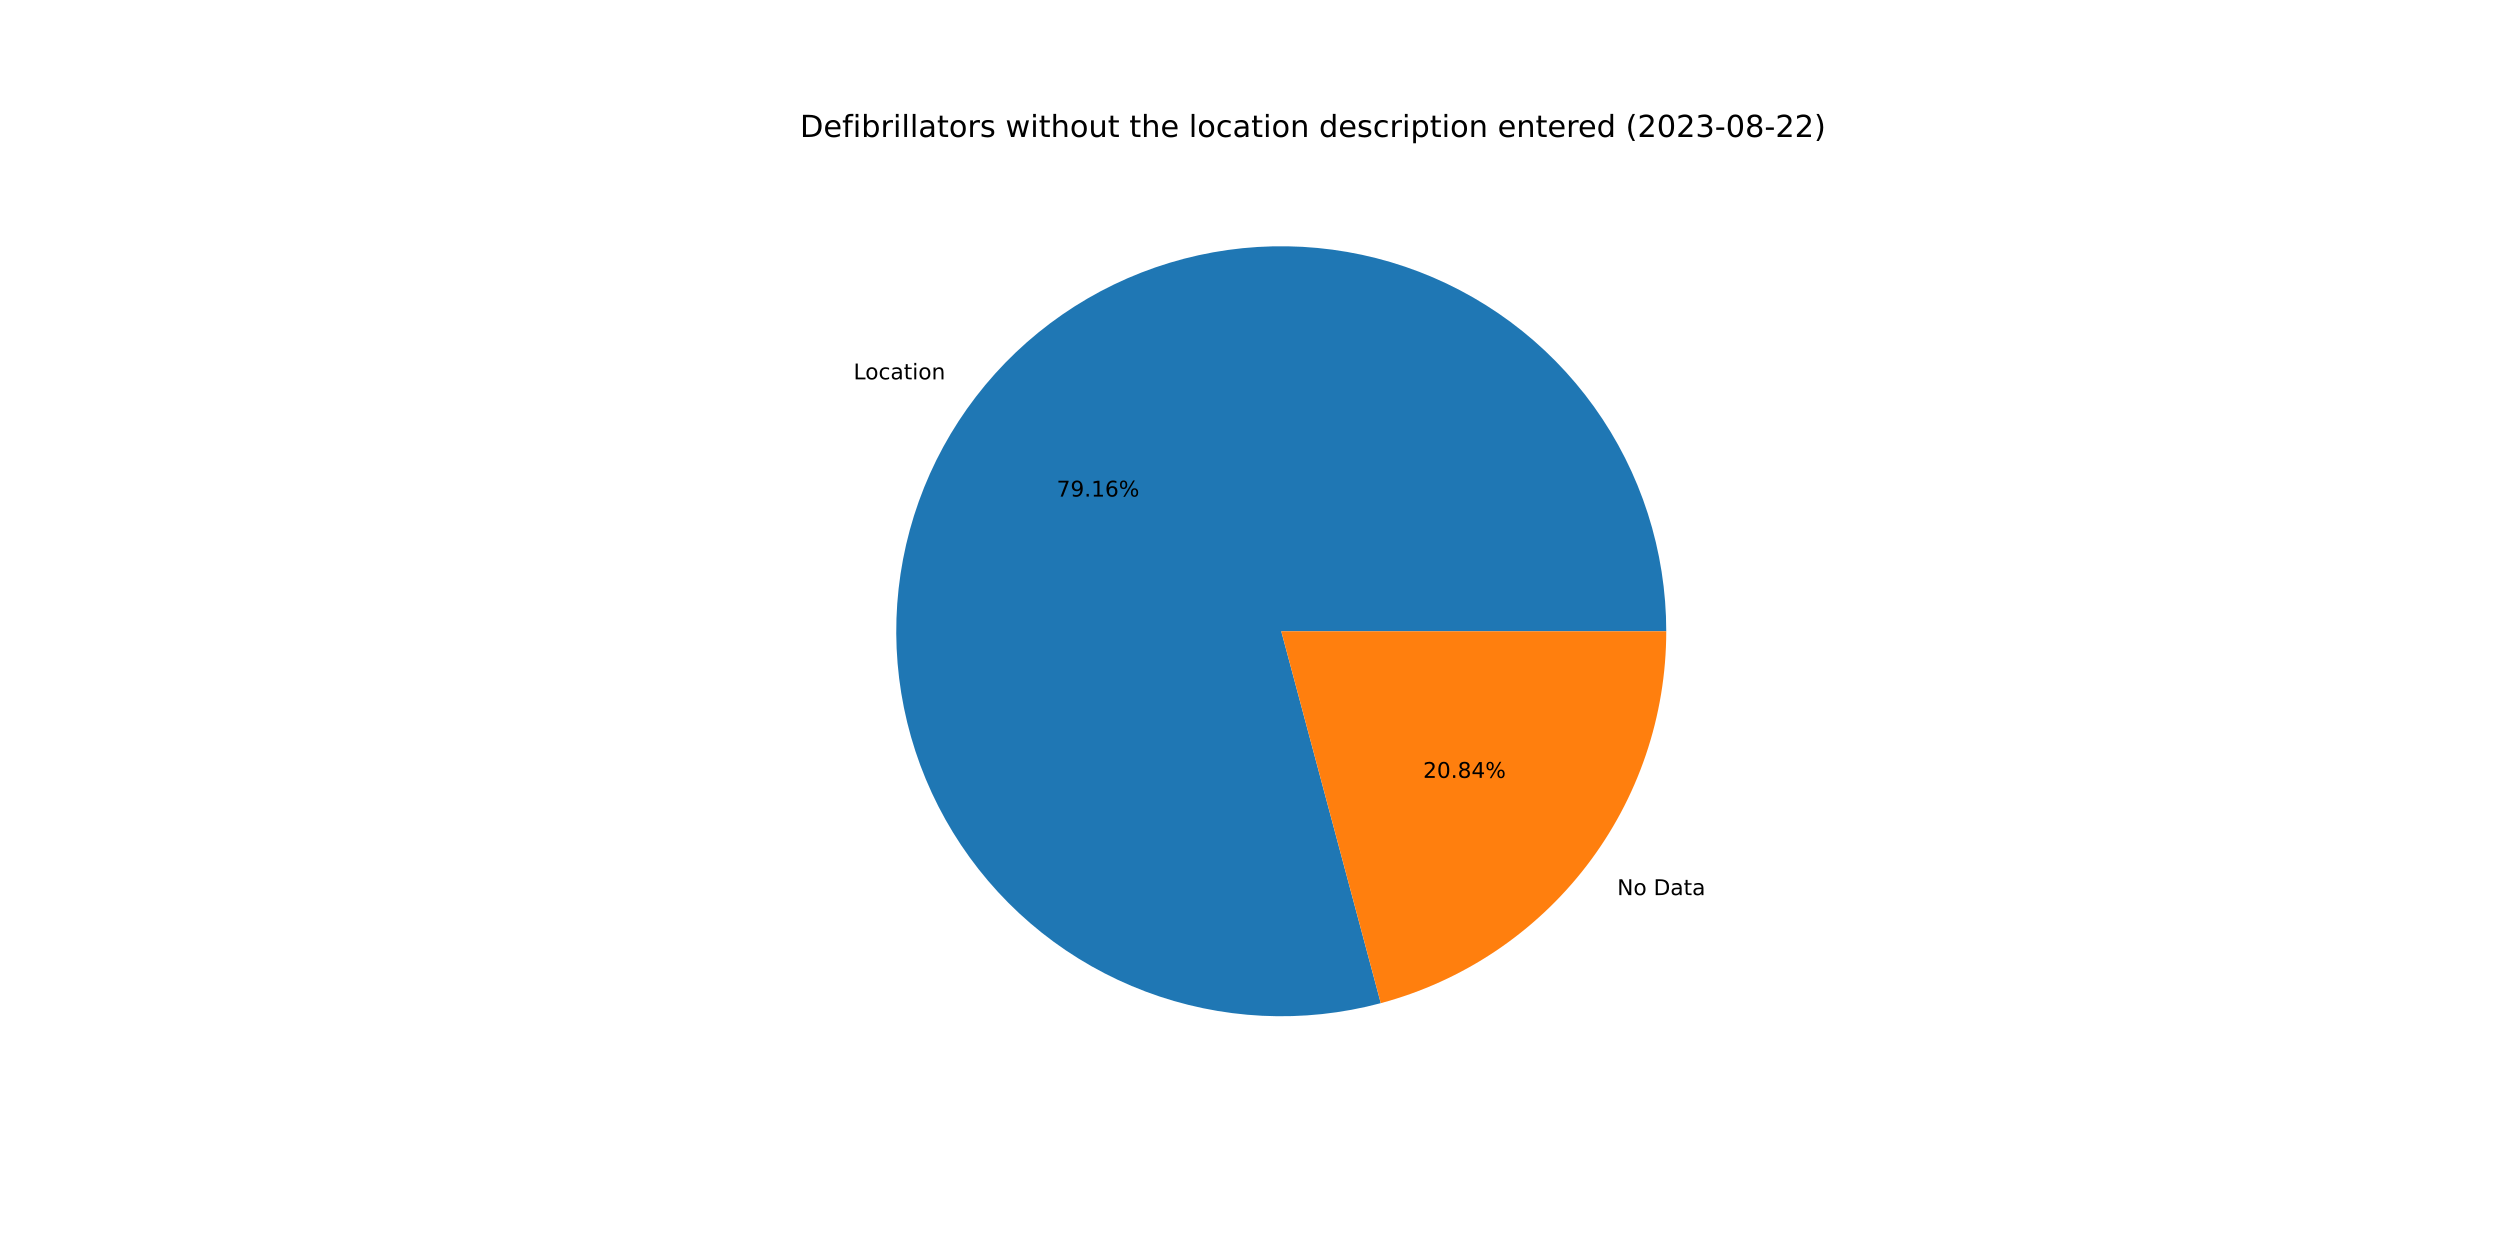
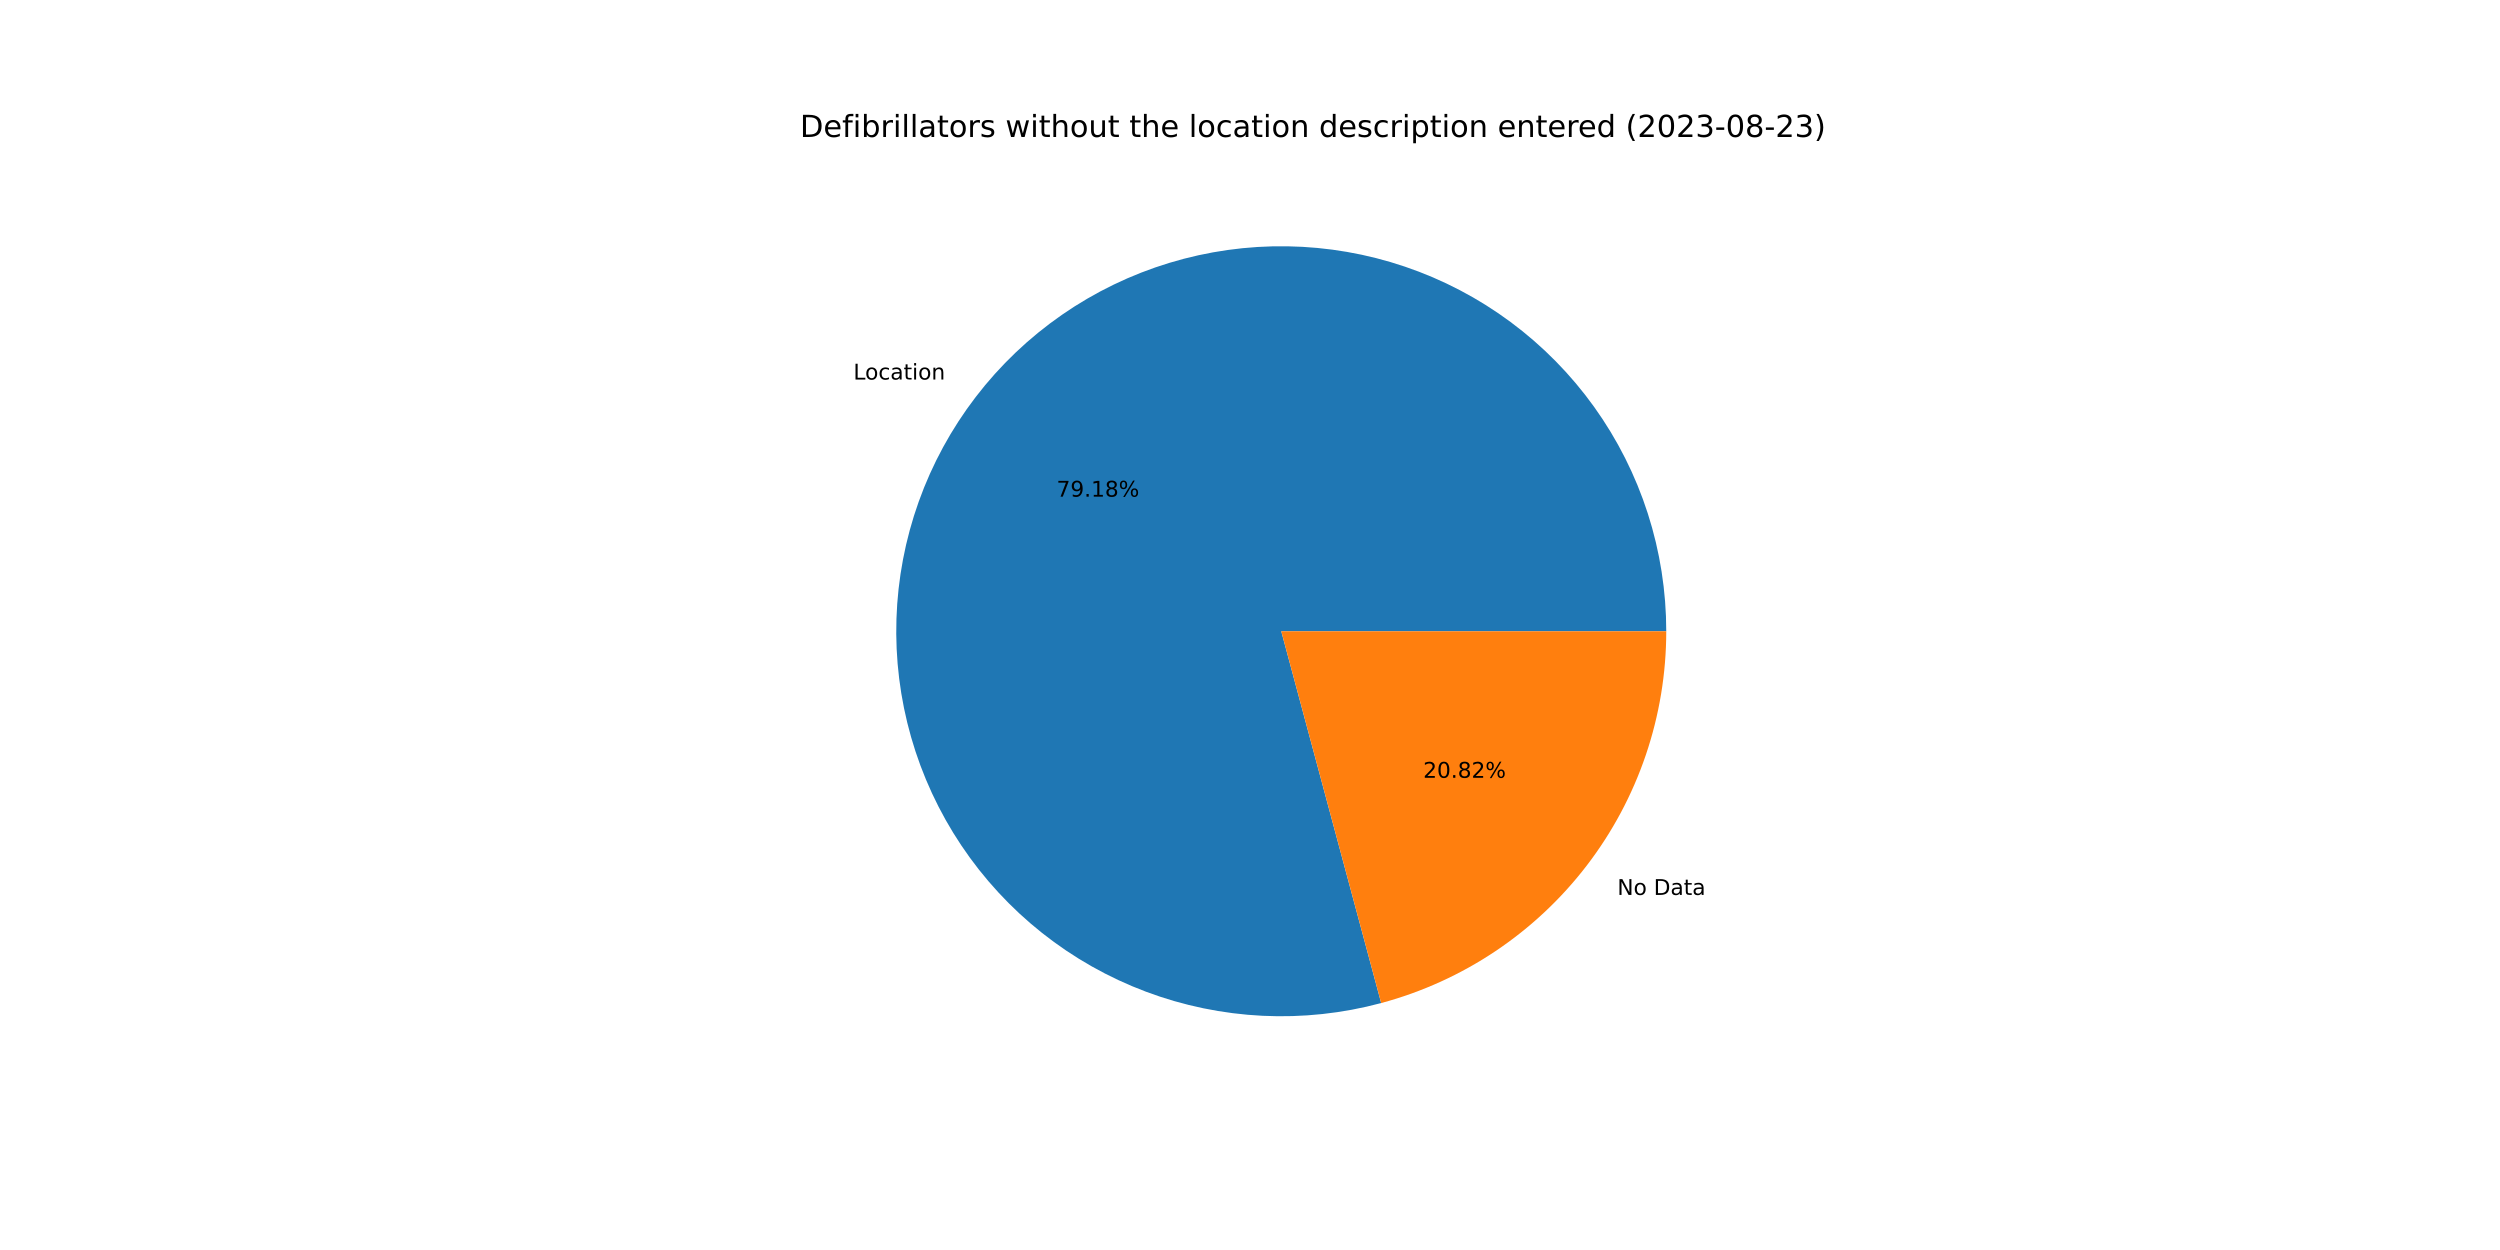
<svg xmlns="http://www.w3.org/2000/svg" xmlns:xlink="http://www.w3.org/1999/xlink" width="1152pt" height="576pt" viewBox="0 0 1152 576" version="1.1">
  <defs>
    <style type="text/css">*{stroke-linejoin: round; stroke-linecap: butt}</style>
  </defs>
  <g id="figure_1">
    <g id="patch_1">
      <path d="M 0 576  L 1152 576  L 1152 0  L 0 0  z " style="fill: #ffffff" />
    </g>
    <g id="axes_1">
      <g id="patch_2">
-         <path d="M 767.808 290.88  C 767.808 272.46 764.939 254.151 759.305 236.614  C 753.67 219.077 745.339 202.523 734.61 187.55  C 723.881 172.577 710.886 159.366 696.091 148.392  C 681.297 137.418 664.883 128.815 647.441 122.892  C 629.999 116.97 611.74 113.8 593.322 113.496  C 574.905 113.193 556.552 115.76 538.924 121.104  C 521.296 126.449 504.608 134.507 489.46 144.987  C 474.312 155.468 460.888 168.244 449.672 182.856  C 438.456 197.468 429.584 213.737 423.375 231.08  C 417.165 248.422 413.695 266.626 413.088 285.036  C 412.481 303.446 414.746 321.839 419.799 339.553  C 424.853 357.266 432.635 374.085 442.864 389.403  C 453.094 404.722 465.647 418.354 480.072 429.809  C 494.497 441.265 510.619 450.404 527.856 456.898  C 545.094 463.392 563.238 467.161 581.636 468.071  C 600.034 468.981 618.461 467.02 636.256 462.259  L 590.4 290.88  L 767.808 290.88  z " style="fill: #1f77b4" />
+         <path d="M 767.808 290.88  C 767.808 272.456 764.938 254.143 759.301 236.602  C 753.664 219.062 745.329 202.505 734.596 187.53  C 723.863 172.555 710.862 159.343 696.062 148.37  C 681.262 137.396 664.842 128.795 647.394 122.876  C 629.947 116.957 611.683 113.792 593.261 113.495  C 574.839 113.198 556.483 115.772 538.853 121.126  C 521.224 126.479 504.535 134.546 489.389 145.036  C 474.243 155.527 460.823 168.313 449.612 182.934  C 438.401 197.555 429.537 213.834 423.337 231.184  C 417.138 248.534 413.678 266.744 413.084 285.159  C 412.49 303.574 414.768 321.969 419.837 339.683  C 424.905 357.396 432.702 374.213 442.946 389.526  C 453.191 404.84 465.759 418.464 480.198 429.909  C 494.636 441.354 510.77 450.48 528.018 456.958  C 545.265 463.437 563.418 467.189 581.82 468.08  C 600.223 468.971 618.653 466.99 636.446 462.208  L 590.4 290.88  L 767.808 290.88  z " style="fill: #1f77b4" />
      </g>
      <g id="patch_3">
-         <path d="M 636.256 462.259  C 673.986 452.164 707.346 429.886 731.128 398.904  C 754.91 367.922 767.808 329.937 767.808 290.88  L 590.4 290.88  L 636.256 462.259  z " style="fill: #ff7f0e" />
+         <path d="M 636.446 462.208  C 674.132 452.08 707.444 429.794 731.188 398.826  C 754.932 367.858 767.808 329.904 767.808 290.88  L 590.4 290.88  L 636.446 462.208  z " style="fill: #ff7f0e" />
      </g>
      <g id="matplotlib.axis_1" />
      <g id="matplotlib.axis_2" />
      <g id="text_1">
-         <g transform="translate(393.3023 174.8128)scale(0.1 -0.1)">
+         <g transform="translate(393.2363 174.8988)scale(0.1 -0.1)">
          <defs>
            <path id="DejaVuSans-4c" d="M 628 4666  L 1259 4666  L 1259 531  L 3531 531  L 3531 0  L 628 0  L 628 4666  z " transform="scale(0.015625)" />
            <path id="DejaVuSans-6f" d="M 1959 3097  Q 1497 3097 1228 2736  Q 959 2375 959 1747  Q 959 1119 1226 758  Q 1494 397 1959 397  Q 2419 397 2687 759  Q 2956 1122 2956 1747  Q 2956 2369 2687 2733  Q 2419 3097 1959 3097  z M 1959 3584  Q 2709 3584 3137 3096  Q 3566 2609 3566 1747  Q 3566 888 3137 398  Q 2709 -91 1959 -91  Q 1206 -91 779 398  Q 353 888 353 1747  Q 353 2609 779 3096  Q 1206 3584 1959 3584  z " transform="scale(0.015625)" />
            <path id="DejaVuSans-63" d="M 3122 3366  L 3122 2828  Q 2878 2963 2633 3030  Q 2388 3097 2138 3097  Q 1578 3097 1268 2742  Q 959 2388 959 1747  Q 959 1106 1268 751  Q 1578 397 2138 397  Q 2388 397 2633 464  Q 2878 531 3122 666  L 3122 134  Q 2881 22 2623 -34  Q 2366 -91 2075 -91  Q 1284 -91 818 406  Q 353 903 353 1747  Q 353 2603 823 3093  Q 1294 3584 2113 3584  Q 2378 3584 2631 3529  Q 2884 3475 3122 3366  z " transform="scale(0.015625)" />
            <path id="DejaVuSans-61" d="M 2194 1759  Q 1497 1759 1228 1600  Q 959 1441 959 1056  Q 959 750 1161 570  Q 1363 391 1709 391  Q 2188 391 2477 730  Q 2766 1069 2766 1631  L 2766 1759  L 2194 1759  z M 3341 1997  L 3341 0  L 2766 0  L 2766 531  Q 2569 213 2275 61  Q 1981 -91 1556 -91  Q 1019 -91 701 211  Q 384 513 384 1019  Q 384 1609 779 1909  Q 1175 2209 1959 2209  L 2766 2209  L 2766 2266  Q 2766 2663 2505 2880  Q 2244 3097 1772 3097  Q 1472 3097 1187 3025  Q 903 2953 641 2809  L 641 3341  Q 956 3463 1253 3523  Q 1550 3584 1831 3584  Q 2591 3584 2966 3190  Q 3341 2797 3341 1997  z " transform="scale(0.015625)" />
            <path id="DejaVuSans-74" d="M 1172 4494  L 1172 3500  L 2356 3500  L 2356 3053  L 1172 3053  L 1172 1153  Q 1172 725 1289 603  Q 1406 481 1766 481  L 2356 481  L 2356 0  L 1766 0  Q 1100 0 847 248  Q 594 497 594 1153  L 594 3053  L 172 3053  L 172 3500  L 594 3500  L 594 4494  L 1172 4494  z " transform="scale(0.015625)" />
            <path id="DejaVuSans-69" d="M 603 3500  L 1178 3500  L 1178 0  L 603 0  L 603 3500  z M 603 4863  L 1178 4863  L 1178 4134  L 603 4134  L 603 4863  z " transform="scale(0.015625)" />
            <path id="DejaVuSans-6e" d="M 3513 2113  L 3513 0  L 2938 0  L 2938 2094  Q 2938 2591 2744 2837  Q 2550 3084 2163 3084  Q 1697 3084 1428 2787  Q 1159 2491 1159 1978  L 1159 0  L 581 0  L 581 3500  L 1159 3500  L 1159 2956  Q 1366 3272 1645 3428  Q 1925 3584 2291 3584  Q 2894 3584 3203 3211  Q 3513 2838 3513 2113  z " transform="scale(0.015625)" />
          </defs>
          <use xlink:href="#DejaVuSans-4c" />
          <use xlink:href="#DejaVuSans-6f" x="53.963" />
          <use xlink:href="#DejaVuSans-63" x="115.145" />
          <use xlink:href="#DejaVuSans-61" x="170.125" />
          <use xlink:href="#DejaVuSans-74" x="231.404" />
          <use xlink:href="#DejaVuSans-69" x="270.613" />
          <use xlink:href="#DejaVuSans-6f" x="298.396" />
          <use xlink:href="#DejaVuSans-6e" x="359.578" />
        </g>
      </g>
      <g id="text_2">
-         <g transform="translate(486.8983 228.8249)scale(0.1 -0.1)">
+         <g transform="translate(486.8624 228.8718)scale(0.1 -0.1)">
          <defs>
            <path id="DejaVuSans-37" d="M 525 4666  L 3525 4666  L 3525 4397  L 1831 0  L 1172 0  L 2766 4134  L 525 4134  L 525 4666  z " transform="scale(0.015625)" />
            <path id="DejaVuSans-39" d="M 703 97  L 703 672  Q 941 559 1184 500  Q 1428 441 1663 441  Q 2288 441 2617 861  Q 2947 1281 2994 2138  Q 2813 1869 2534 1725  Q 2256 1581 1919 1581  Q 1219 1581 811 2004  Q 403 2428 403 3163  Q 403 3881 828 4315  Q 1253 4750 1959 4750  Q 2769 4750 3195 4129  Q 3622 3509 3622 2328  Q 3622 1225 3098 567  Q 2575 -91 1691 -91  Q 1453 -91 1209 -44  Q 966 3 703 97  z M 1959 2075  Q 2384 2075 2632 2365  Q 2881 2656 2881 3163  Q 2881 3666 2632 3958  Q 2384 4250 1959 4250  Q 1534 4250 1286 3958  Q 1038 3666 1038 3163  Q 1038 2656 1286 2365  Q 1534 2075 1959 2075  z " transform="scale(0.015625)" />
            <path id="DejaVuSans-2e" d="M 684 794  L 1344 794  L 1344 0  L 684 0  L 684 794  z " transform="scale(0.015625)" />
            <path id="DejaVuSans-31" d="M 794 531  L 1825 531  L 1825 4091  L 703 3866  L 703 4441  L 1819 4666  L 2450 4666  L 2450 531  L 3481 531  L 3481 0  L 794 0  L 794 531  z " transform="scale(0.015625)" />
-             <path id="DejaVuSans-36" d="M 2113 2584  Q 1688 2584 1439 2293  Q 1191 2003 1191 1497  Q 1191 994 1439 701  Q 1688 409 2113 409  Q 2538 409 2786 701  Q 3034 994 3034 1497  Q 3034 2003 2786 2293  Q 2538 2584 2113 2584  z M 3366 4563  L 3366 3988  Q 3128 4100 2886 4159  Q 2644 4219 2406 4219  Q 1781 4219 1451 3797  Q 1122 3375 1075 2522  Q 1259 2794 1537 2939  Q 1816 3084 2150 3084  Q 2853 3084 3261 2657  Q 3669 2231 3669 1497  Q 3669 778 3244 343  Q 2819 -91 2113 -91  Q 1303 -91 875 529  Q 447 1150 447 2328  Q 447 3434 972 4092  Q 1497 4750 2381 4750  Q 2619 4750 2861 4703  Q 3103 4656 3366 4563  z " transform="scale(0.015625)" />
+             <path id="DejaVuSans-38" d="M 2034 2216  Q 1584 2216 1326 1975  Q 1069 1734 1069 1313  Q 1069 891 1326 650  Q 1584 409 2034 409  Q 2484 409 2743 651  Q 3003 894 3003 1313  Q 3003 1734 2745 1975  Q 2488 2216 2034 2216  z M 1403 2484  Q 997 2584 770 2862  Q 544 3141 544 3541  Q 544 4100 942 4425  Q 1341 4750 2034 4750  Q 2731 4750 3128 4425  Q 3525 4100 3525 3541  Q 3525 3141 3298 2862  Q 3072 2584 2669 2484  Q 3125 2378 3379 2068  Q 3634 1759 3634 1313  Q 3634 634 3220 271  Q 2806 -91 2034 -91  Q 1263 -91 848 271  Q 434 634 434 1313  Q 434 1759 690 2068  Q 947 2378 1403 2484  z M 1172 3481  Q 1172 3119 1398 2916  Q 1625 2713 2034 2713  Q 2441 2713 2670 2916  Q 2900 3119 2900 3481  Q 2900 3844 2670 4047  Q 2441 4250 2034 4250  Q 1625 4250 1398 4047  Q 1172 3844 1172 3481  z " transform="scale(0.015625)" />
            <path id="DejaVuSans-25" d="M 4653 2053  Q 4381 2053 4226 1822  Q 4072 1591 4072 1178  Q 4072 772 4226 539  Q 4381 306 4653 306  Q 4919 306 5073 539  Q 5228 772 5228 1178  Q 5228 1588 5073 1820  Q 4919 2053 4653 2053  z M 4653 2450  Q 5147 2450 5437 2106  Q 5728 1763 5728 1178  Q 5728 594 5436 251  Q 5144 -91 4653 -91  Q 4153 -91 3862 251  Q 3572 594 3572 1178  Q 3572 1766 3864 2108  Q 4156 2450 4653 2450  z M 1428 4353  Q 1159 4353 1004 4120  Q 850 3888 850 3481  Q 850 3069 1003 2837  Q 1156 2606 1428 2606  Q 1700 2606 1854 2837  Q 2009 3069 2009 3481  Q 2009 3884 1853 4118  Q 1697 4353 1428 4353  z M 4250 4750  L 4750 4750  L 1831 -91  L 1331 -91  L 4250 4750  z M 1428 4750  Q 1922 4750 2215 4408  Q 2509 4066 2509 3481  Q 2509 2891 2217 2550  Q 1925 2209 1428 2209  Q 931 2209 642 2551  Q 353 2894 353 3481  Q 353 4063 643 4406  Q 934 4750 1428 4750  z " transform="scale(0.015625)" />
          </defs>
          <use xlink:href="#DejaVuSans-37" />
          <use xlink:href="#DejaVuSans-39" x="63.623" />
          <use xlink:href="#DejaVuSans-2e" x="127.246" />
          <use xlink:href="#DejaVuSans-31" x="159.033" />
-           <use xlink:href="#DejaVuSans-36" x="222.656" />
+           <use xlink:href="#DejaVuSans-38" x="222.656" />
          <use xlink:href="#DejaVuSans-25" x="286.279" />
        </g>
      </g>
      <g id="text_3">
-         <g transform="translate(745.2008 412.466)scale(0.1 -0.1)">
+         <g transform="translate(745.2668 412.38)scale(0.1 -0.1)">
          <defs>
            <path id="DejaVuSans-4e" d="M 628 4666  L 1478 4666  L 3547 763  L 3547 4666  L 4159 4666  L 4159 0  L 3309 0  L 1241 3903  L 1241 0  L 628 0  L 628 4666  z " transform="scale(0.015625)" />
            <path id="DejaVuSans-20" transform="scale(0.015625)" />
            <path id="DejaVuSans-44" d="M 1259 4147  L 1259 519  L 2022 519  Q 2988 519 3436 956  Q 3884 1394 3884 2338  Q 3884 3275 3436 3711  Q 2988 4147 2022 4147  L 1259 4147  z M 628 4666  L 1925 4666  Q 3281 4666 3915 4102  Q 4550 3538 4550 2338  Q 4550 1131 3912 565  Q 3275 0 1925 0  L 628 0  L 628 4666  z " transform="scale(0.015625)" />
          </defs>
          <use xlink:href="#DejaVuSans-4e" />
          <use xlink:href="#DejaVuSans-6f" x="74.805" />
          <use xlink:href="#DejaVuSans-20" x="135.986" />
          <use xlink:href="#DejaVuSans-44" x="167.773" />
          <use xlink:href="#DejaVuSans-61" x="244.775" />
          <use xlink:href="#DejaVuSans-74" x="306.055" />
          <use xlink:href="#DejaVuSans-61" x="345.264" />
        </g>
      </g>
      <g id="text_4">
-         <g transform="translate(655.772 358.4539)scale(0.1 -0.1)">
+         <g transform="translate(655.808 358.407)scale(0.1 -0.1)">
          <defs>
            <path id="DejaVuSans-32" d="M 1228 531  L 3431 531  L 3431 0  L 469 0  L 469 531  Q 828 903 1448 1529  Q 2069 2156 2228 2338  Q 2531 2678 2651 2914  Q 2772 3150 2772 3378  Q 2772 3750 2511 3984  Q 2250 4219 1831 4219  Q 1534 4219 1204 4116  Q 875 4013 500 3803  L 500 4441  Q 881 4594 1212 4672  Q 1544 4750 1819 4750  Q 2544 4750 2975 4387  Q 3406 4025 3406 3419  Q 3406 3131 3298 2873  Q 3191 2616 2906 2266  Q 2828 2175 2409 1742  Q 1991 1309 1228 531  z " transform="scale(0.015625)" />
            <path id="DejaVuSans-30" d="M 2034 4250  Q 1547 4250 1301 3770  Q 1056 3291 1056 2328  Q 1056 1369 1301 889  Q 1547 409 2034 409  Q 2525 409 2770 889  Q 3016 1369 3016 2328  Q 3016 3291 2770 3770  Q 2525 4250 2034 4250  z M 2034 4750  Q 2819 4750 3233 4129  Q 3647 3509 3647 2328  Q 3647 1150 3233 529  Q 2819 -91 2034 -91  Q 1250 -91 836 529  Q 422 1150 422 2328  Q 422 3509 836 4129  Q 1250 4750 2034 4750  z " transform="scale(0.015625)" />
-             <path id="DejaVuSans-38" d="M 2034 2216  Q 1584 2216 1326 1975  Q 1069 1734 1069 1313  Q 1069 891 1326 650  Q 1584 409 2034 409  Q 2484 409 2743 651  Q 3003 894 3003 1313  Q 3003 1734 2745 1975  Q 2488 2216 2034 2216  z M 1403 2484  Q 997 2584 770 2862  Q 544 3141 544 3541  Q 544 4100 942 4425  Q 1341 4750 2034 4750  Q 2731 4750 3128 4425  Q 3525 4100 3525 3541  Q 3525 3141 3298 2862  Q 3072 2584 2669 2484  Q 3125 2378 3379 2068  Q 3634 1759 3634 1313  Q 3634 634 3220 271  Q 2806 -91 2034 -91  Q 1263 -91 848 271  Q 434 634 434 1313  Q 434 1759 690 2068  Q 947 2378 1403 2484  z M 1172 3481  Q 1172 3119 1398 2916  Q 1625 2713 2034 2713  Q 2441 2713 2670 2916  Q 2900 3119 2900 3481  Q 2900 3844 2670 4047  Q 2441 4250 2034 4250  Q 1625 4250 1398 4047  Q 1172 3844 1172 3481  z " transform="scale(0.015625)" />
-             <path id="DejaVuSans-34" d="M 2419 4116  L 825 1625  L 2419 1625  L 2419 4116  z M 2253 4666  L 3047 4666  L 3047 1625  L 3713 1625  L 3713 1100  L 3047 1100  L 3047 0  L 2419 0  L 2419 1100  L 313 1100  L 313 1709  L 2253 4666  z " transform="scale(0.015625)" />
          </defs>
          <use xlink:href="#DejaVuSans-32" />
          <use xlink:href="#DejaVuSans-30" x="63.623" />
          <use xlink:href="#DejaVuSans-2e" x="127.246" />
          <use xlink:href="#DejaVuSans-38" x="159.033" />
-           <use xlink:href="#DejaVuSans-34" x="222.656" />
+           <use xlink:href="#DejaVuSans-32" x="222.656" />
          <use xlink:href="#DejaVuSans-25" x="286.279" />
        </g>
      </g>
      <g id="text_5">
        <g transform="translate(368.64 63.12)scale(0.14 -0.14)">
          <defs>
            <path id="DejaVuSans-65" d="M 3597 1894  L 3597 1613  L 953 1613  Q 991 1019 1311 708  Q 1631 397 2203 397  Q 2534 397 2845 478  Q 3156 559 3463 722  L 3463 178  Q 3153 47 2828 -22  Q 2503 -91 2169 -91  Q 1331 -91 842 396  Q 353 884 353 1716  Q 353 2575 817 3079  Q 1281 3584 2069 3584  Q 2775 3584 3186 3129  Q 3597 2675 3597 1894  z M 3022 2063  Q 3016 2534 2758 2815  Q 2500 3097 2075 3097  Q 1594 3097 1305 2825  Q 1016 2553 972 2059  L 3022 2063  z " transform="scale(0.015625)" />
            <path id="DejaVuSans-66" d="M 2375 4863  L 2375 4384  L 1825 4384  Q 1516 4384 1395 4259  Q 1275 4134 1275 3809  L 1275 3500  L 2222 3500  L 2222 3053  L 1275 3053  L 1275 0  L 697 0  L 697 3053  L 147 3053  L 147 3500  L 697 3500  L 697 3744  Q 697 4328 969 4595  Q 1241 4863 1831 4863  L 2375 4863  z " transform="scale(0.015625)" />
            <path id="DejaVuSans-62" d="M 3116 1747  Q 3116 2381 2855 2742  Q 2594 3103 2138 3103  Q 1681 3103 1420 2742  Q 1159 2381 1159 1747  Q 1159 1113 1420 752  Q 1681 391 2138 391  Q 2594 391 2855 752  Q 3116 1113 3116 1747  z M 1159 2969  Q 1341 3281 1617 3432  Q 1894 3584 2278 3584  Q 2916 3584 3314 3078  Q 3713 2572 3713 1747  Q 3713 922 3314 415  Q 2916 -91 2278 -91  Q 1894 -91 1617 61  Q 1341 213 1159 525  L 1159 0  L 581 0  L 581 4863  L 1159 4863  L 1159 2969  z " transform="scale(0.015625)" />
            <path id="DejaVuSans-72" d="M 2631 2963  Q 2534 3019 2420 3045  Q 2306 3072 2169 3072  Q 1681 3072 1420 2755  Q 1159 2438 1159 1844  L 1159 0  L 581 0  L 581 3500  L 1159 3500  L 1159 2956  Q 1341 3275 1631 3429  Q 1922 3584 2338 3584  Q 2397 3584 2469 3576  Q 2541 3569 2628 3553  L 2631 2963  z " transform="scale(0.015625)" />
            <path id="DejaVuSans-6c" d="M 603 4863  L 1178 4863  L 1178 0  L 603 0  L 603 4863  z " transform="scale(0.015625)" />
            <path id="DejaVuSans-73" d="M 2834 3397  L 2834 2853  Q 2591 2978 2328 3040  Q 2066 3103 1784 3103  Q 1356 3103 1142 2972  Q 928 2841 928 2578  Q 928 2378 1081 2264  Q 1234 2150 1697 2047  L 1894 2003  Q 2506 1872 2764 1633  Q 3022 1394 3022 966  Q 3022 478 2636 193  Q 2250 -91 1575 -91  Q 1294 -91 989 -36  Q 684 19 347 128  L 347 722  Q 666 556 975 473  Q 1284 391 1588 391  Q 1994 391 2212 530  Q 2431 669 2431 922  Q 2431 1156 2273 1281  Q 2116 1406 1581 1522  L 1381 1569  Q 847 1681 609 1914  Q 372 2147 372 2553  Q 372 3047 722 3315  Q 1072 3584 1716 3584  Q 2034 3584 2315 3537  Q 2597 3491 2834 3397  z " transform="scale(0.015625)" />
            <path id="DejaVuSans-77" d="M 269 3500  L 844 3500  L 1563 769  L 2278 3500  L 2956 3500  L 3675 769  L 4391 3500  L 4966 3500  L 4050 0  L 3372 0  L 2619 2869  L 1863 0  L 1184 0  L 269 3500  z " transform="scale(0.015625)" />
            <path id="DejaVuSans-68" d="M 3513 2113  L 3513 0  L 2938 0  L 2938 2094  Q 2938 2591 2744 2837  Q 2550 3084 2163 3084  Q 1697 3084 1428 2787  Q 1159 2491 1159 1978  L 1159 0  L 581 0  L 581 4863  L 1159 4863  L 1159 2956  Q 1366 3272 1645 3428  Q 1925 3584 2291 3584  Q 2894 3584 3203 3211  Q 3513 2838 3513 2113  z " transform="scale(0.015625)" />
            <path id="DejaVuSans-75" d="M 544 1381  L 544 3500  L 1119 3500  L 1119 1403  Q 1119 906 1312 657  Q 1506 409 1894 409  Q 2359 409 2629 706  Q 2900 1003 2900 1516  L 2900 3500  L 3475 3500  L 3475 0  L 2900 0  L 2900 538  Q 2691 219 2414 64  Q 2138 -91 1772 -91  Q 1169 -91 856 284  Q 544 659 544 1381  z M 1991 3584  L 1991 3584  z " transform="scale(0.015625)" />
            <path id="DejaVuSans-64" d="M 2906 2969  L 2906 4863  L 3481 4863  L 3481 0  L 2906 0  L 2906 525  Q 2725 213 2448 61  Q 2172 -91 1784 -91  Q 1150 -91 751 415  Q 353 922 353 1747  Q 353 2572 751 3078  Q 1150 3584 1784 3584  Q 2172 3584 2448 3432  Q 2725 3281 2906 2969  z M 947 1747  Q 947 1113 1208 752  Q 1469 391 1925 391  Q 2381 391 2643 752  Q 2906 1113 2906 1747  Q 2906 2381 2643 2742  Q 2381 3103 1925 3103  Q 1469 3103 1208 2742  Q 947 2381 947 1747  z " transform="scale(0.015625)" />
            <path id="DejaVuSans-70" d="M 1159 525  L 1159 -1331  L 581 -1331  L 581 3500  L 1159 3500  L 1159 2969  Q 1341 3281 1617 3432  Q 1894 3584 2278 3584  Q 2916 3584 3314 3078  Q 3713 2572 3713 1747  Q 3713 922 3314 415  Q 2916 -91 2278 -91  Q 1894 -91 1617 61  Q 1341 213 1159 525  z M 3116 1747  Q 3116 2381 2855 2742  Q 2594 3103 2138 3103  Q 1681 3103 1420 2742  Q 1159 2381 1159 1747  Q 1159 1113 1420 752  Q 1681 391 2138 391  Q 2594 391 2855 752  Q 3116 1113 3116 1747  z " transform="scale(0.015625)" />
            <path id="DejaVuSans-28" d="M 1984 4856  Q 1566 4138 1362 3434  Q 1159 2731 1159 2009  Q 1159 1288 1364 580  Q 1569 -128 1984 -844  L 1484 -844  Q 1016 -109 783 600  Q 550 1309 550 2009  Q 550 2706 781 3412  Q 1013 4119 1484 4856  L 1984 4856  z " transform="scale(0.015625)" />
            <path id="DejaVuSans-33" d="M 2597 2516  Q 3050 2419 3304 2112  Q 3559 1806 3559 1356  Q 3559 666 3084 287  Q 2609 -91 1734 -91  Q 1441 -91 1130 -33  Q 819 25 488 141  L 488 750  Q 750 597 1062 519  Q 1375 441 1716 441  Q 2309 441 2620 675  Q 2931 909 2931 1356  Q 2931 1769 2642 2001  Q 2353 2234 1838 2234  L 1294 2234  L 1294 2753  L 1863 2753  Q 2328 2753 2575 2939  Q 2822 3125 2822 3475  Q 2822 3834 2567 4026  Q 2313 4219 1838 4219  Q 1578 4219 1281 4162  Q 984 4106 628 3988  L 628 4550  Q 988 4650 1302 4700  Q 1616 4750 1894 4750  Q 2613 4750 3031 4423  Q 3450 4097 3450 3541  Q 3450 3153 3228 2886  Q 3006 2619 2597 2516  z " transform="scale(0.015625)" />
            <path id="DejaVuSans-2d" d="M 313 2009  L 1997 2009  L 1997 1497  L 313 1497  L 313 2009  z " transform="scale(0.015625)" />
            <path id="DejaVuSans-29" d="M 513 4856  L 1013 4856  Q 1481 4119 1714 3412  Q 1947 2706 1947 2009  Q 1947 1309 1714 600  Q 1481 -109 1013 -844  L 513 -844  Q 928 -128 1133 580  Q 1338 1288 1338 2009  Q 1338 2731 1133 3434  Q 928 4138 513 4856  z " transform="scale(0.015625)" />
          </defs>
          <use xlink:href="#DejaVuSans-44" />
          <use xlink:href="#DejaVuSans-65" x="77.002" />
          <use xlink:href="#DejaVuSans-66" x="138.525" />
          <use xlink:href="#DejaVuSans-69" x="173.73" />
          <use xlink:href="#DejaVuSans-62" x="201.514" />
          <use xlink:href="#DejaVuSans-72" x="264.99" />
          <use xlink:href="#DejaVuSans-69" x="306.104" />
          <use xlink:href="#DejaVuSans-6c" x="333.887" />
          <use xlink:href="#DejaVuSans-6c" x="361.67" />
          <use xlink:href="#DejaVuSans-61" x="389.453" />
          <use xlink:href="#DejaVuSans-74" x="450.732" />
          <use xlink:href="#DejaVuSans-6f" x="489.941" />
          <use xlink:href="#DejaVuSans-72" x="551.123" />
          <use xlink:href="#DejaVuSans-73" x="592.236" />
          <use xlink:href="#DejaVuSans-20" x="644.336" />
          <use xlink:href="#DejaVuSans-77" x="676.123" />
          <use xlink:href="#DejaVuSans-69" x="757.91" />
          <use xlink:href="#DejaVuSans-74" x="785.693" />
          <use xlink:href="#DejaVuSans-68" x="824.902" />
          <use xlink:href="#DejaVuSans-6f" x="888.281" />
          <use xlink:href="#DejaVuSans-75" x="949.463" />
          <use xlink:href="#DejaVuSans-74" x="1012.842" />
          <use xlink:href="#DejaVuSans-20" x="1052.051" />
          <use xlink:href="#DejaVuSans-74" x="1083.838" />
          <use xlink:href="#DejaVuSans-68" x="1123.047" />
          <use xlink:href="#DejaVuSans-65" x="1186.426" />
          <use xlink:href="#DejaVuSans-20" x="1247.949" />
          <use xlink:href="#DejaVuSans-6c" x="1279.736" />
          <use xlink:href="#DejaVuSans-6f" x="1307.52" />
          <use xlink:href="#DejaVuSans-63" x="1368.701" />
          <use xlink:href="#DejaVuSans-61" x="1423.682" />
          <use xlink:href="#DejaVuSans-74" x="1484.961" />
          <use xlink:href="#DejaVuSans-69" x="1524.17" />
          <use xlink:href="#DejaVuSans-6f" x="1551.953" />
          <use xlink:href="#DejaVuSans-6e" x="1613.135" />
          <use xlink:href="#DejaVuSans-20" x="1676.514" />
          <use xlink:href="#DejaVuSans-64" x="1708.301" />
          <use xlink:href="#DejaVuSans-65" x="1771.777" />
          <use xlink:href="#DejaVuSans-73" x="1833.301" />
          <use xlink:href="#DejaVuSans-63" x="1885.4" />
          <use xlink:href="#DejaVuSans-72" x="1940.381" />
          <use xlink:href="#DejaVuSans-69" x="1981.494" />
          <use xlink:href="#DejaVuSans-70" x="2009.277" />
          <use xlink:href="#DejaVuSans-74" x="2072.754" />
          <use xlink:href="#DejaVuSans-69" x="2111.963" />
          <use xlink:href="#DejaVuSans-6f" x="2139.746" />
          <use xlink:href="#DejaVuSans-6e" x="2200.928" />
          <use xlink:href="#DejaVuSans-20" x="2264.307" />
          <use xlink:href="#DejaVuSans-65" x="2296.094" />
          <use xlink:href="#DejaVuSans-6e" x="2357.617" />
          <use xlink:href="#DejaVuSans-74" x="2420.996" />
          <use xlink:href="#DejaVuSans-65" x="2460.205" />
          <use xlink:href="#DejaVuSans-72" x="2521.729" />
          <use xlink:href="#DejaVuSans-65" x="2560.592" />
          <use xlink:href="#DejaVuSans-64" x="2622.115" />
          <use xlink:href="#DejaVuSans-20" x="2685.592" />
          <use xlink:href="#DejaVuSans-28" x="2717.379" />
          <use xlink:href="#DejaVuSans-32" x="2756.393" />
          <use xlink:href="#DejaVuSans-30" x="2820.016" />
          <use xlink:href="#DejaVuSans-32" x="2883.639" />
          <use xlink:href="#DejaVuSans-33" x="2947.262" />
          <use xlink:href="#DejaVuSans-2d" x="3010.885" />
          <use xlink:href="#DejaVuSans-30" x="3046.969" />
          <use xlink:href="#DejaVuSans-38" x="3110.592" />
          <use xlink:href="#DejaVuSans-2d" x="3174.215" />
          <use xlink:href="#DejaVuSans-32" x="3210.299" />
-           <use xlink:href="#DejaVuSans-32" x="3273.922" />
+           <use xlink:href="#DejaVuSans-33" x="3273.922" />
          <use xlink:href="#DejaVuSans-29" x="3337.545" />
        </g>
      </g>
    </g>
  </g>
</svg>
